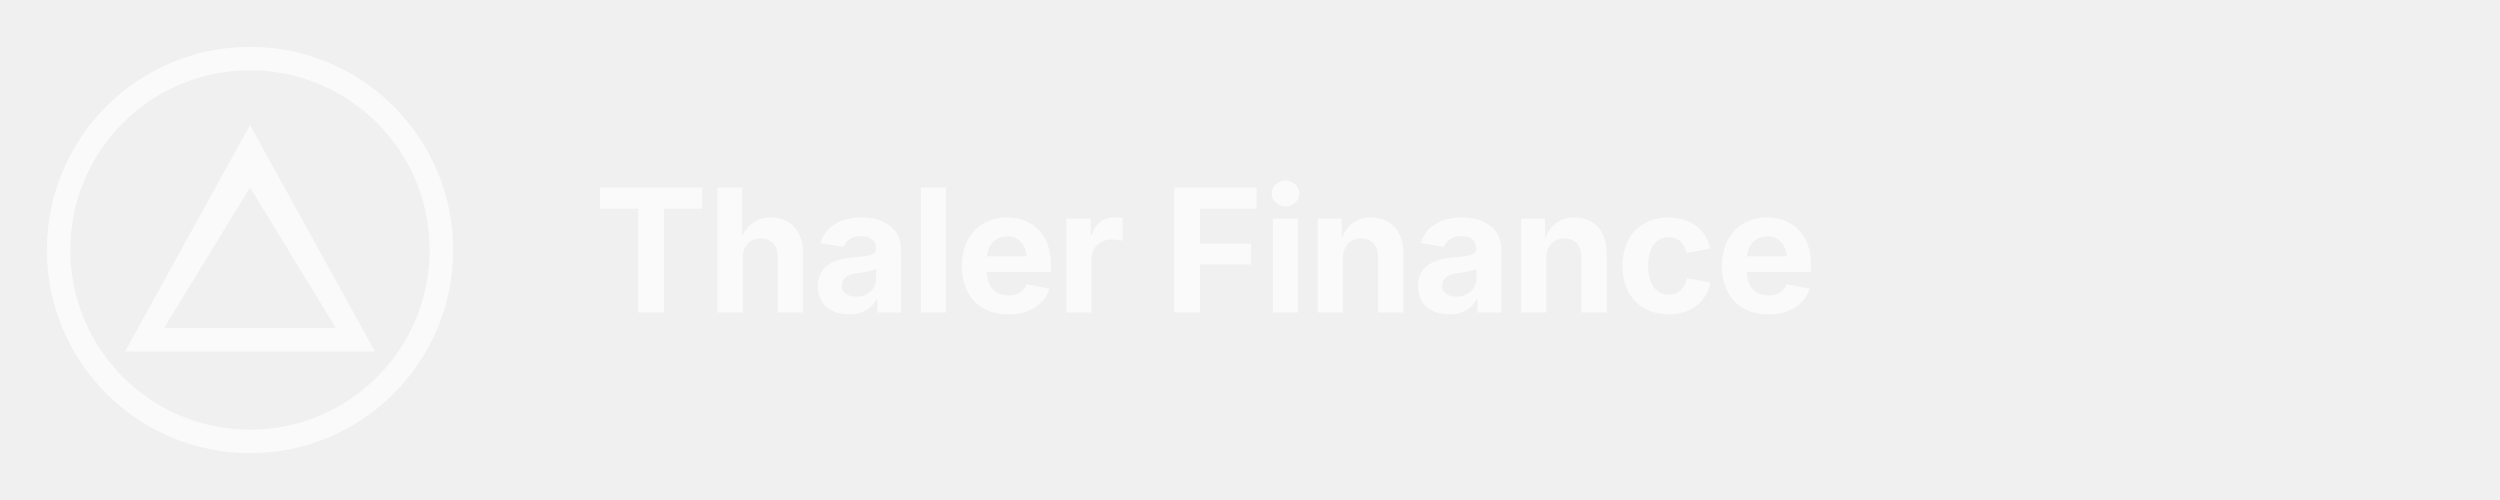
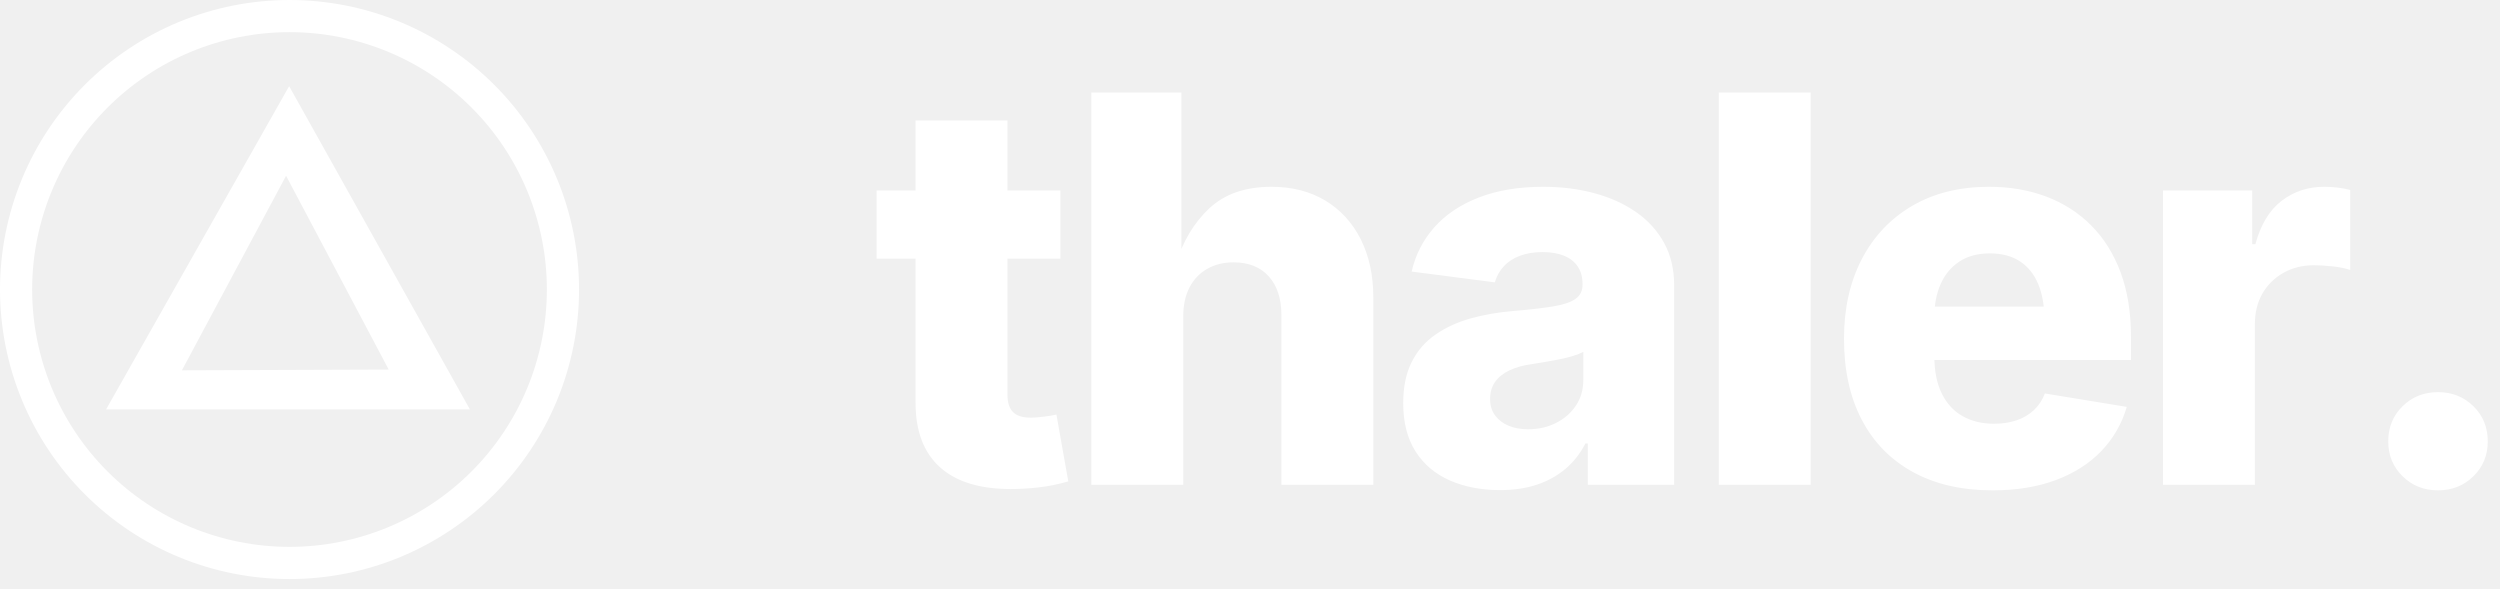
- <svg xmlns="http://www.w3.org/2000/svg" viewBox="0 0 320 64" width="320" height="64">
-   <g fill="#fafafa" fill-rule="evenodd">
-     <path d="M 32 6              A 26 26 0 1 1 32 58              A 26 26 0 1 1 32 6              M 32 9              A 23 23 0 1 0 32 55              A 23 23 0 1 0 32 9 Z" />
-     <path d="M 32 16 L 16 45 L 48 45 Z              M 32 24 L 21 42 L 43 42 Z" />
-   </g>
-   <text x="76" y="40" font-family="Inter, -apple-system, system-ui, sans-serif" font-size="22" font-weight="700" fill="#fafafa" letter-spacing="-0.01em">Thaler Finance</text>
+ <svg xmlns="http://www.w3.org/2000/svg" width="102" height="24" viewBox="0 0 102 24" fill="none">
+   <path d="M11.812 0C13.364 -2.31152e-08 14.9 0.306 16.333 0.899C17.766 1.493 19.068 2.363 20.165 3.46C21.262 4.557 22.132 5.859 22.726 7.292C23.32 8.725 23.625 10.261 23.625 11.812C23.625 13.364 23.32 14.9 22.726 16.333C22.132 17.766 21.262 19.068 20.165 20.165C19.068 21.262 17.766 22.132 16.333 22.726C14.9 23.32 13.364 23.625 11.812 23.625C10.261 23.625 8.725 23.32 7.292 22.726C5.859 22.132 4.557 21.262 3.46 20.165C2.363 19.068 1.493 17.766 0.899 16.333C0.306 14.9 0 13.364 0 11.812C0 10.261 0.306 8.725 0.899 7.292C1.493 5.859 2.363 4.557 3.46 3.46C4.557 2.363 5.859 1.493 7.292 0.899C8.725 0.306 10.261 -2.31152e-08 11.812 0ZM11.812 1.312C9.028 1.312 6.357 2.419 4.388 4.388C2.419 6.357 1.312 9.028 1.312 11.812C1.312 14.597 2.419 17.268 4.388 19.237C6.357 21.206 9.028 22.312 11.812 22.312C14.597 22.312 17.268 21.206 19.237 19.237C21.206 17.268 22.312 14.597 22.312 11.812C22.312 9.028 21.206 6.357 19.237 4.388C17.268 2.419 14.597 1.312 11.812 1.312Z" fill-rule="evenodd" clip-rule="evenodd" fill="white" />
+   <path d="M11.797 3.516L4.328 16.703H19.172L11.797 3.516ZM11.672 7.172L15.859 15.078L7.422 15.109L11.672 7.172Z" fill-rule="evenodd" clip-rule="evenodd" fill="white" />
+   <path d="M43.264 7.771V10.553H35.766V7.771H43.264ZM37.355 4.914H41.105V16.107C41.105 16.422 41.18 16.657 41.33 16.811C41.48 16.965 41.724 17.041 42.06 17.041C42.19 17.041 42.37 17.027 42.603 16.998C42.836 16.97 43.002 16.941 43.102 16.913L43.586 19.641C43.163 19.763 42.755 19.845 42.361 19.888C41.967 19.931 41.595 19.953 41.244 19.953C39.969 19.953 39.003 19.654 38.344 19.056C37.685 18.458 37.355 17.586 37.355 16.44V4.914ZM48.276 12.927V19.781H44.526V3.775H48.2V10.8H47.964C48.258 9.848 48.718 9.08 49.344 8.496C49.971 7.912 50.814 7.621 51.874 7.621C52.712 7.621 53.443 7.807 54.066 8.179C54.689 8.552 55.172 9.078 55.516 9.758C55.859 10.439 56.031 11.23 56.031 12.132V19.781H52.282V12.863C52.282 12.19 52.111 11.662 51.767 11.278C51.423 10.895 50.943 10.704 50.327 10.704C49.926 10.704 49.57 10.791 49.258 10.967C48.947 11.142 48.705 11.395 48.533 11.724C48.361 12.053 48.276 12.455 48.276 12.927ZM61.204 19.996C60.438 19.996 59.756 19.865 59.158 19.604C58.56 19.342 58.093 18.948 57.756 18.422C57.42 17.895 57.251 17.238 57.251 16.451C57.251 15.785 57.368 15.223 57.6 14.764C57.833 14.306 58.157 13.933 58.573 13.647C58.988 13.361 59.464 13.142 60.001 12.992C60.538 12.841 61.111 12.741 61.72 12.691C62.4 12.634 62.948 12.571 63.364 12.503C63.779 12.435 64.083 12.333 64.277 12.197C64.47 12.061 64.567 11.871 64.567 11.627V11.585C64.567 11.305 64.502 11.069 64.373 10.876C64.245 10.682 64.058 10.535 63.815 10.435C63.571 10.335 63.278 10.285 62.934 10.285C62.59 10.285 62.284 10.335 62.015 10.435C61.747 10.535 61.527 10.678 61.355 10.865C61.183 11.051 61.061 11.269 60.99 11.52L57.595 11.08C57.753 10.392 58.062 9.789 58.524 9.27C58.986 8.75 59.591 8.346 60.34 8.056C61.088 7.766 61.964 7.621 62.966 7.621C63.711 7.621 64.407 7.708 65.055 7.884C65.704 8.059 66.271 8.317 66.758 8.657C67.245 8.997 67.625 9.416 67.897 9.914C68.169 10.412 68.305 10.983 68.305 11.627V19.781H64.782V18.094H64.685C64.47 18.51 64.196 18.857 63.863 19.136C63.53 19.416 63.143 19.629 62.703 19.775C62.263 19.922 61.763 19.996 61.204 19.996ZM62.343 17.514C62.766 17.514 63.147 17.428 63.487 17.256C63.827 17.084 64.098 16.848 64.298 16.547C64.499 16.247 64.599 15.899 64.599 15.505V14.356C64.492 14.413 64.357 14.467 64.196 14.517C64.035 14.567 63.858 14.612 63.664 14.651C63.471 14.691 63.278 14.727 63.084 14.759C62.891 14.791 62.705 14.822 62.526 14.85C62.16 14.9 61.849 14.986 61.591 15.108C61.333 15.23 61.136 15.387 61 15.581C60.864 15.774 60.796 16.007 60.796 16.279C60.796 16.544 60.864 16.768 61 16.95C61.136 17.133 61.319 17.273 61.548 17.369C61.777 17.466 62.042 17.514 62.343 17.514ZM73.876 3.775V19.781H70.126V3.775H73.876ZM81.294 20.006C80.04 20.006 78.959 19.758 78.049 19.26C77.14 18.762 76.444 18.051 75.96 17.127C75.477 16.204 75.235 15.101 75.235 13.819C75.235 12.587 75.477 11.506 75.96 10.575C76.444 9.644 77.129 8.919 78.017 8.399C78.905 7.88 79.951 7.621 81.154 7.621C81.999 7.621 82.774 7.753 83.48 8.018C84.185 8.283 84.797 8.675 85.317 9.194C85.836 9.714 86.237 10.353 86.52 11.112C86.802 11.871 86.944 12.748 86.944 13.744V14.689H76.567V12.508H85.161L83.41 13.024C83.41 12.465 83.326 11.986 83.157 11.585C82.989 11.183 82.74 10.876 82.411 10.661C82.081 10.446 81.673 10.338 81.186 10.338C80.699 10.338 80.287 10.448 79.951 10.666C79.614 10.884 79.358 11.189 79.183 11.579C79.007 11.969 78.92 12.426 78.92 12.949V14.517C78.92 15.133 79.022 15.647 79.226 16.059C79.43 16.47 79.715 16.778 80.08 16.982C80.445 17.186 80.871 17.289 81.358 17.289C81.695 17.289 82.001 17.242 82.276 17.149C82.552 17.056 82.789 16.916 82.986 16.73C83.182 16.544 83.331 16.318 83.431 16.053L86.772 16.601C86.572 17.289 86.226 17.888 85.736 18.4C85.245 18.912 84.626 19.308 83.877 19.587C83.129 19.867 82.268 20.006 81.294 20.006ZM88.25 19.781V7.771H91.891V9.962H92.02C92.235 9.167 92.591 8.578 93.089 8.195C93.587 7.812 94.165 7.621 94.824 7.621C94.996 7.621 95.177 7.631 95.367 7.653C95.556 7.674 95.73 7.707 95.888 7.75V11.015C95.709 10.951 95.474 10.902 95.184 10.87C94.894 10.838 94.634 10.822 94.405 10.822C93.947 10.822 93.535 10.924 93.17 11.128C92.805 11.332 92.518 11.613 92.31 11.971C92.103 12.329 91.999 12.748 91.999 13.228V19.781H88.25ZM99.471 20.006C98.898 20.006 98.416 19.815 98.026 19.432C97.635 19.049 97.44 18.574 97.44 18.008C97.44 17.435 97.635 16.957 98.026 16.574C98.416 16.191 98.898 15.999 99.471 15.999C100.044 15.999 100.525 16.191 100.915 16.574C101.306 16.957 101.501 17.435 101.501 18.008C101.501 18.574 101.306 19.049 100.915 19.432C100.525 19.815 100.044 20.006 99.471 20.006Z" fill="white" />
</svg>
